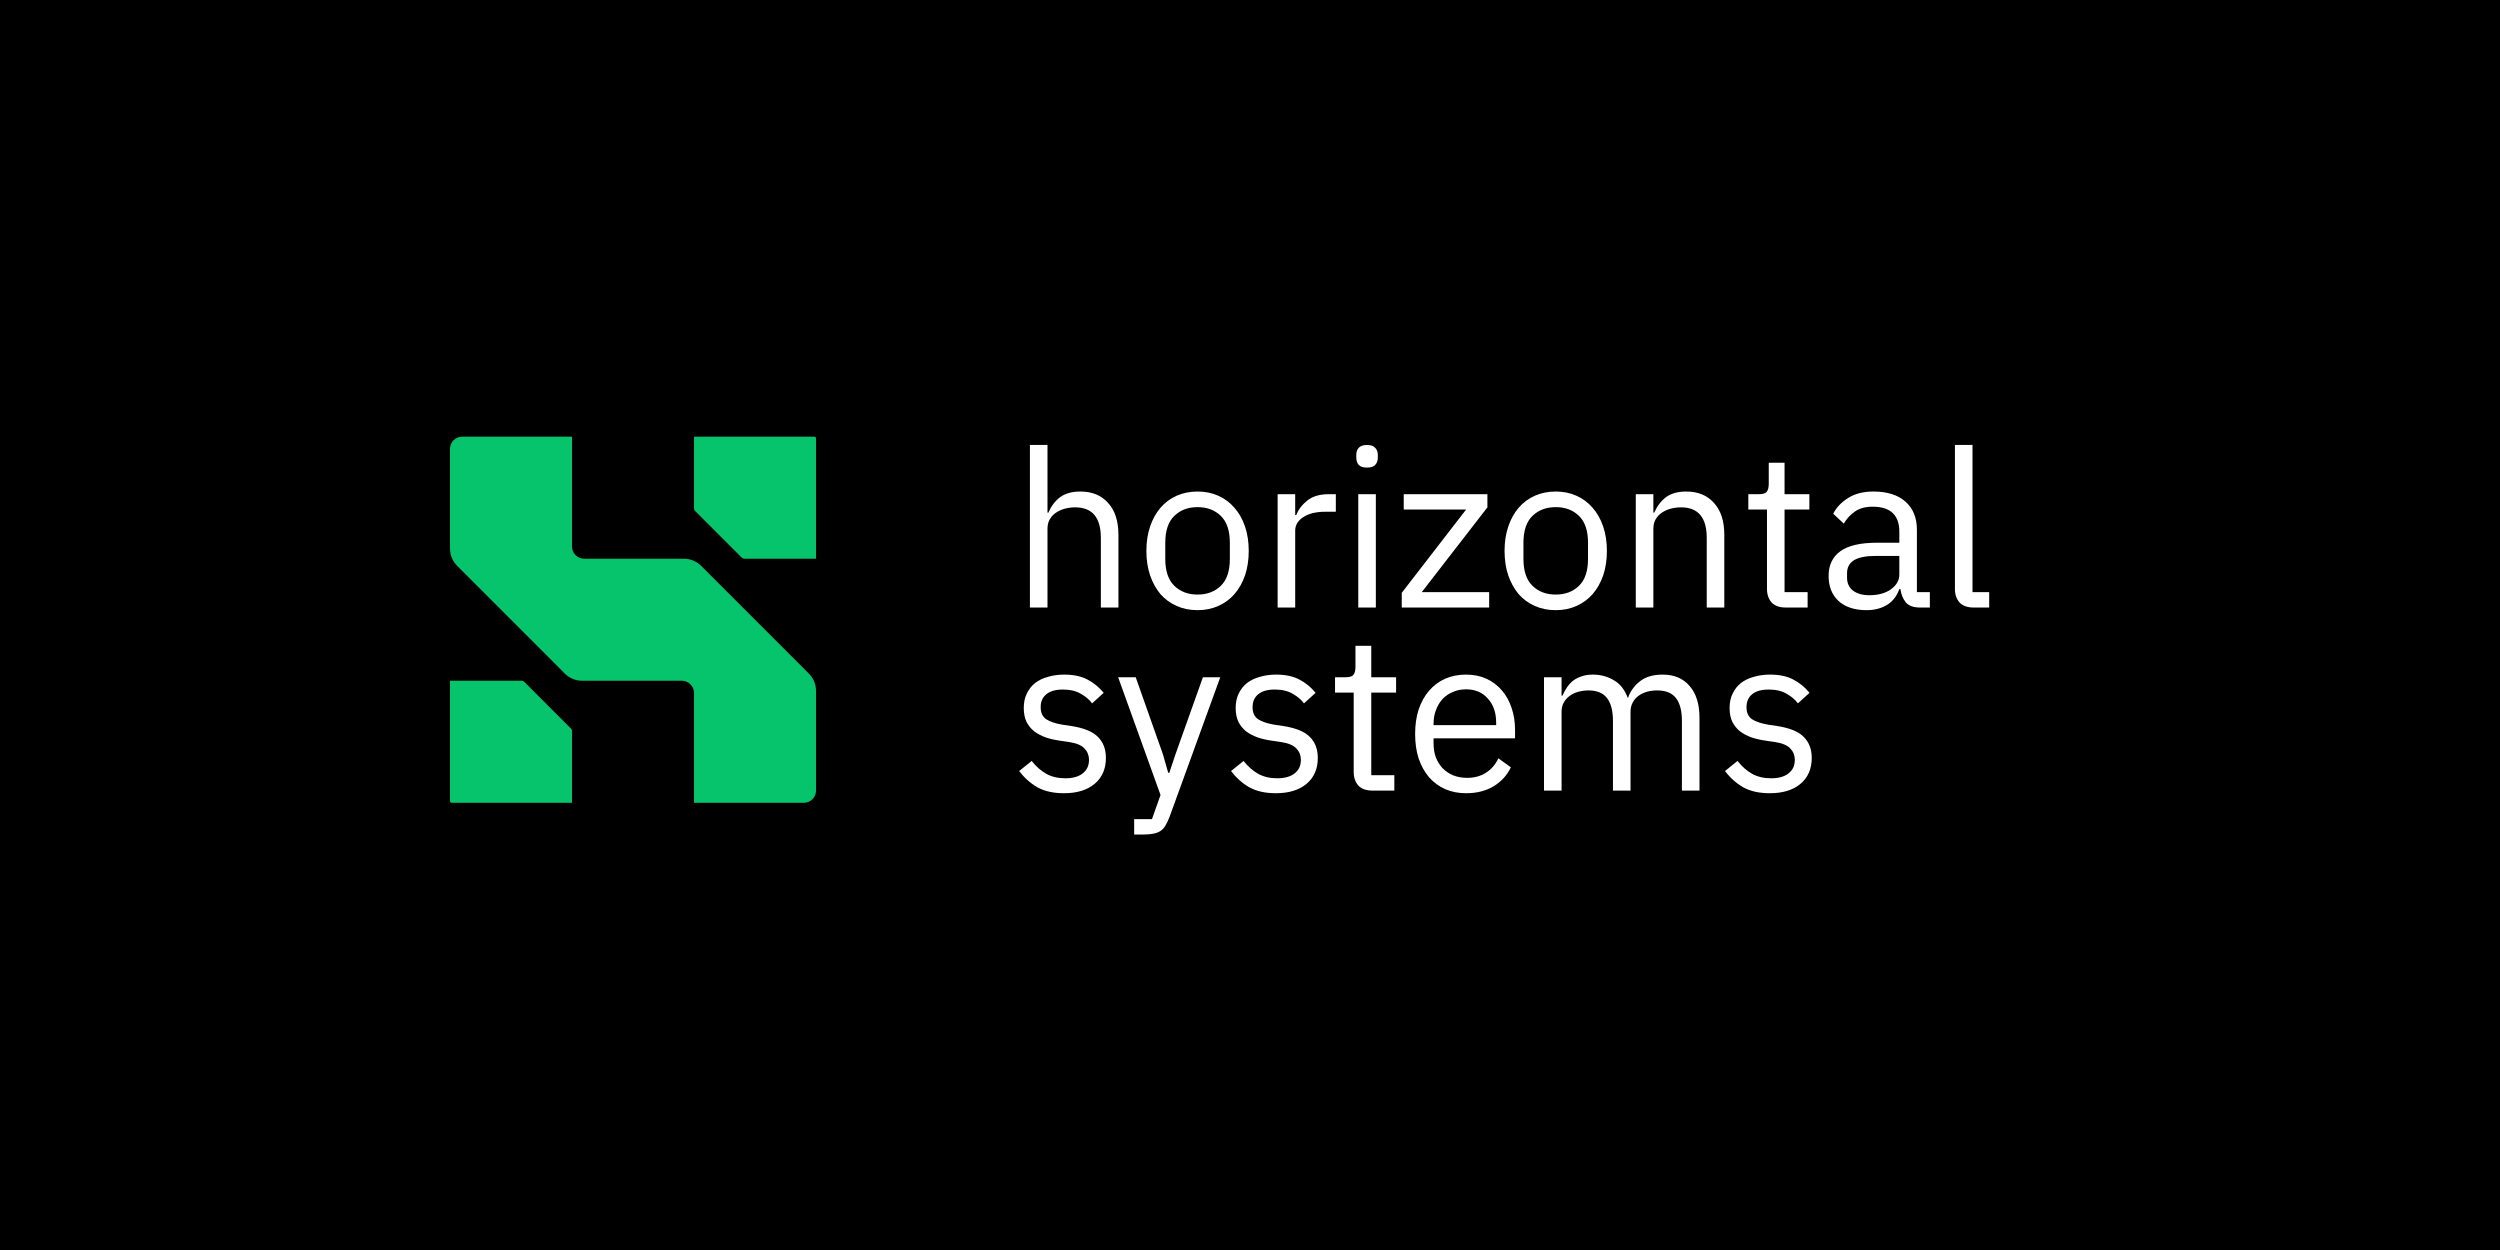
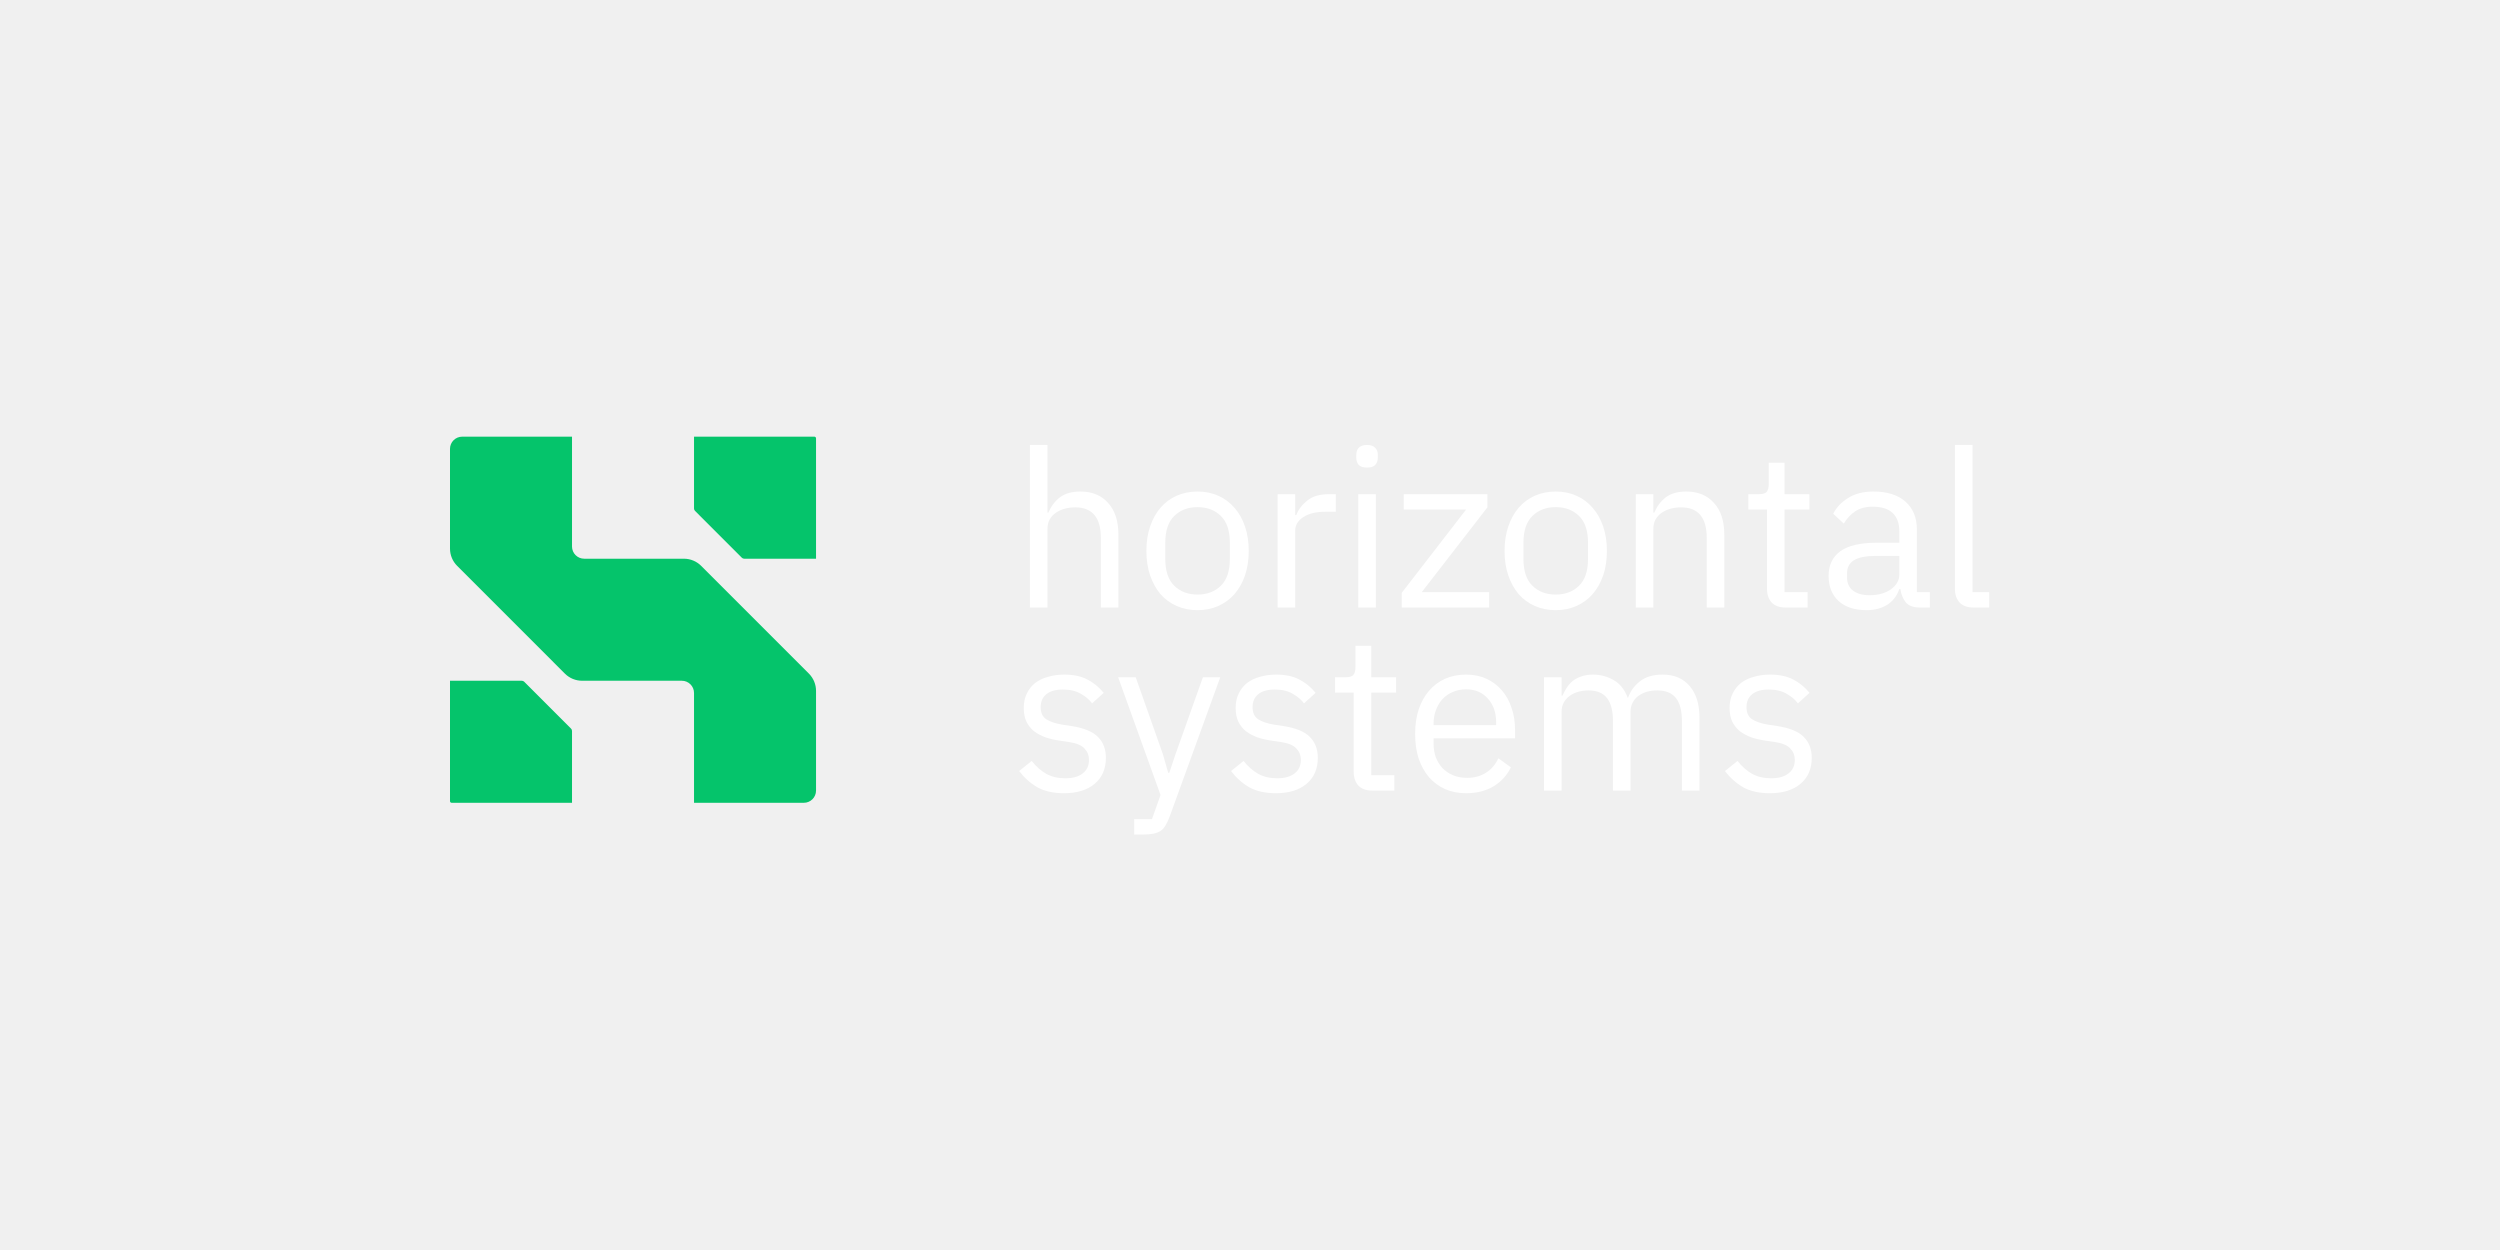
<svg xmlns="http://www.w3.org/2000/svg" width="1500" height="750" viewBox="0 0 1500 750" fill="none">
-   <rect width="1500" height="750" fill="black" />
  <path d="M617.949 266.979H628.49V307.575H629.017C630.687 303.709 633.015 300.634 636.001 298.349C639.076 296.064 643.161 294.922 648.256 294.922C655.284 294.922 660.818 297.207 664.859 301.776C668.988 306.257 671.052 312.628 671.052 320.888V364.516H660.511V322.733C660.511 310.519 655.372 304.412 645.094 304.412C642.985 304.412 640.921 304.676 638.9 305.203C636.968 305.73 635.211 306.521 633.629 307.575C632.048 308.63 630.774 309.992 629.808 311.661C628.93 313.243 628.49 315.132 628.49 317.329V364.516H617.949V266.979Z" fill="white" />
  <path d="M718.537 366.097C713.969 366.097 709.797 365.263 706.019 363.593C702.242 361.924 698.991 359.551 696.268 356.476C693.633 353.312 691.568 349.578 690.075 345.272C688.581 340.878 687.835 335.958 687.835 330.51C687.835 325.15 688.581 320.273 690.075 315.879C691.568 311.486 693.633 307.751 696.268 304.676C698.991 301.512 702.242 299.096 706.019 297.426C709.797 295.757 713.969 294.922 718.537 294.922C723.105 294.922 727.234 295.757 730.924 297.426C734.701 299.096 737.952 301.512 740.675 304.676C743.398 307.751 745.506 311.486 747 315.879C748.493 320.273 749.24 325.15 749.24 330.51C749.24 335.958 748.493 340.878 747 345.272C745.506 349.578 743.398 353.312 740.675 356.476C737.952 359.551 734.701 361.924 730.924 363.593C727.234 365.263 723.105 366.097 718.537 366.097ZM718.537 356.739C724.247 356.739 728.903 354.982 732.505 351.467C736.107 347.952 737.908 342.592 737.908 335.387V325.633C737.908 318.427 736.107 313.067 732.505 309.552C728.903 306.038 724.247 304.28 718.537 304.28C712.827 304.28 708.171 306.038 704.57 309.552C700.968 313.067 699.167 318.427 699.167 325.633V335.387C699.167 342.592 700.968 347.952 704.57 351.467C708.171 354.982 712.827 356.739 718.537 356.739Z" fill="white" />
  <path d="M766.577 364.516V296.504H777.119V309.025H777.778C779.008 305.774 781.204 302.874 784.366 300.326C787.529 297.778 791.877 296.504 797.412 296.504H801.496V307.048H795.303C789.593 307.048 785.113 308.147 781.863 310.343C778.7 312.452 777.119 315.132 777.119 318.384V364.516H766.577Z" fill="white" />
  <path d="M820.233 280.555C817.949 280.555 816.279 280.028 815.225 278.973C814.259 277.831 813.776 276.381 813.776 274.624V272.91C813.776 271.153 814.259 269.747 815.225 268.692C816.279 267.55 817.949 266.979 820.233 266.979C822.517 266.979 824.142 267.55 825.108 268.692C826.162 269.747 826.689 271.153 826.689 272.91V274.624C826.689 276.381 826.162 277.831 825.108 278.973C824.142 280.028 822.517 280.555 820.233 280.555ZM814.962 296.504H825.503V364.516H814.962V296.504Z" fill="white" />
  <path d="M841.052 364.516V355.685L879.661 305.73H842.238V296.504H892.443V304.412L853.044 355.289H893.497V364.516H841.052Z" fill="white" />
  <path d="M933.437 366.097C928.869 366.097 924.696 365.263 920.919 363.593C917.142 361.924 913.891 359.551 911.168 356.476C908.533 353.312 906.468 349.578 904.975 345.272C903.481 340.878 902.735 335.958 902.735 330.51C902.735 325.15 903.481 320.273 904.975 315.879C906.468 311.486 908.533 307.751 911.168 304.676C913.891 301.512 917.142 299.096 920.919 297.426C924.696 295.757 928.869 294.922 933.437 294.922C938.005 294.922 942.134 295.757 945.824 297.426C949.601 299.096 952.852 301.512 955.575 304.676C958.298 307.751 960.406 311.486 961.9 315.879C963.393 320.273 964.14 325.15 964.14 330.51C964.14 335.958 963.393 340.878 961.9 345.272C960.406 349.578 958.298 353.312 955.575 356.476C952.852 359.551 949.601 361.924 945.824 363.593C942.134 365.263 938.005 366.097 933.437 366.097ZM933.437 356.739C939.147 356.739 943.803 354.982 947.405 351.467C951.007 347.952 952.808 342.592 952.808 335.387V325.633C952.808 318.427 951.007 313.067 947.405 309.552C943.803 306.038 939.147 304.28 933.437 304.28C927.727 304.28 923.071 306.038 919.47 309.552C915.868 313.067 914.067 318.427 914.067 325.633V335.387C914.067 342.592 915.868 347.952 919.47 351.467C923.071 354.982 927.727 356.739 933.437 356.739Z" fill="white" />
  <path d="M981.477 364.516V296.504H992.019V307.575H992.546C994.215 303.709 996.543 300.634 999.53 298.349C1002.6 296.064 1006.69 294.922 1011.78 294.922C1018.81 294.922 1024.35 297.207 1028.39 301.776C1032.52 306.257 1034.58 312.628 1034.58 320.888V364.516H1024.04V322.733C1024.04 310.519 1018.9 304.412 1008.62 304.412C1006.51 304.412 1004.45 304.676 1002.43 305.203C1000.5 305.73 998.739 306.521 997.158 307.575C995.577 308.63 994.303 309.992 993.336 311.661C992.458 313.243 992.019 315.132 992.019 317.329V364.516H981.477Z" fill="white" />
  <path d="M1071.39 364.516C1067.7 364.516 1064.89 363.505 1062.96 361.484C1061.11 359.375 1060.19 356.651 1060.19 353.312V305.73H1048.99V296.504H1055.32C1057.6 296.504 1059.14 296.064 1059.93 295.186C1060.81 294.219 1061.25 292.593 1061.25 290.309V277.655H1070.73V296.504H1085.62V305.73H1070.73V355.289H1084.57V364.516H1071.39Z" fill="white" />
  <path d="M1151.98 364.516C1148.03 364.516 1145.17 363.461 1143.42 361.352C1141.75 359.244 1140.69 356.607 1140.25 353.444H1139.6C1138.1 357.662 1135.64 360.825 1132.22 362.934C1128.79 365.043 1124.71 366.097 1119.96 366.097C1112.76 366.097 1107.14 364.252 1103.09 360.562C1099.14 356.871 1097.16 351.862 1097.16 345.536C1097.16 339.121 1099.49 334.2 1104.15 330.773C1108.89 327.346 1116.23 325.633 1126.15 325.633H1139.6V318.911C1139.6 314.078 1138.28 310.387 1135.64 307.839C1133.01 305.291 1128.97 304.017 1123.52 304.017C1119.39 304.017 1115.92 304.939 1113.11 306.785C1110.39 308.63 1108.1 311.09 1106.26 314.166L1099.93 308.234C1101.78 304.544 1104.72 301.424 1108.76 298.876C1112.8 296.24 1117.9 294.922 1124.05 294.922C1132.3 294.922 1138.72 296.943 1143.28 300.985C1147.85 305.027 1150.14 310.651 1150.14 317.856V355.289H1157.91V364.516H1151.98ZM1121.67 357.135C1124.31 357.135 1126.73 356.827 1128.92 356.212C1131.12 355.597 1133.01 354.718 1134.59 353.576C1136.17 352.434 1137.4 351.115 1138.28 349.622C1139.16 348.128 1139.6 346.502 1139.6 344.745V333.541H1125.63C1119.57 333.541 1115.13 334.42 1112.32 336.177C1109.6 337.935 1108.23 340.483 1108.23 343.822V346.59C1108.23 349.929 1109.42 352.521 1111.79 354.367C1114.25 356.212 1117.55 357.135 1121.67 357.135Z" fill="white" />
  <path d="M1184.16 364.516C1180.47 364.516 1177.66 363.505 1175.72 361.484C1173.88 359.375 1172.96 356.739 1172.96 353.576V266.979H1183.5V355.289H1193.51V364.516H1184.16Z" fill="white" />
  <path d="M638.373 475.936C632.048 475.936 626.733 474.75 622.429 472.377C618.212 469.917 614.567 466.666 611.492 462.624L619.003 456.561C621.638 459.9 624.581 462.492 627.832 464.337C631.082 466.095 634.859 466.973 639.164 466.973C643.644 466.973 647.114 466.007 649.574 464.074C652.121 462.14 653.395 459.416 653.395 455.902C653.395 453.265 652.517 451.025 650.76 449.179C649.091 447.246 646.016 445.928 641.536 445.225L636.133 444.434C632.971 443.995 630.072 443.336 627.436 442.457C624.801 441.491 622.473 440.261 620.452 438.767C618.52 437.185 616.982 435.252 615.84 432.967C614.786 430.683 614.259 427.959 614.259 424.795C614.259 421.456 614.874 418.556 616.104 416.096C617.334 413.548 619.003 411.439 621.111 409.769C623.307 408.1 625.899 406.87 628.886 406.079C631.872 405.2 635.079 404.761 638.505 404.761C644.039 404.761 648.651 405.727 652.341 407.66C656.118 409.594 659.413 412.274 662.224 415.701L655.24 422.027C653.746 419.918 651.55 418.029 648.651 416.36C645.752 414.602 642.107 413.724 637.714 413.724C633.322 413.724 629.984 414.69 627.7 416.623C625.504 418.469 624.405 421.017 624.405 424.268C624.405 427.607 625.504 430.024 627.7 431.517C629.984 433.011 633.234 434.11 637.451 434.813L642.722 435.603C650.277 436.746 655.635 438.942 658.798 442.194C661.96 445.357 663.541 449.531 663.541 454.715C663.541 461.306 661.301 466.49 656.821 470.269C652.341 474.047 646.192 475.936 638.373 475.936Z" fill="white" />
  <path d="M721.748 406.342H732.158L701.719 490.171C700.928 492.192 700.138 493.862 699.347 495.18C698.557 496.586 697.59 497.684 696.448 498.475C695.306 499.266 693.857 499.837 692.1 500.189C690.431 500.54 688.366 500.716 685.907 500.716H680.504V491.489H691.177L696.316 476.991L670.885 406.342H681.426L697.766 452.606L700.928 463.678H701.587L705.277 452.606L721.748 406.342Z" fill="white" />
  <path d="M765.512 475.936C759.187 475.936 753.872 474.75 749.567 472.377C745.351 469.917 741.705 466.666 738.63 462.624L746.141 456.561C748.777 459.9 751.72 462.492 754.97 464.337C758.22 466.095 761.998 466.973 766.302 466.973C770.782 466.973 774.252 466.007 776.712 464.074C779.26 462.14 780.534 459.416 780.534 455.902C780.534 453.265 779.655 451.025 777.898 449.179C776.229 447.246 773.154 445.928 768.674 445.225L763.272 444.434C760.109 443.995 757.21 443.336 754.575 442.457C751.939 441.491 749.611 440.261 747.591 438.767C745.658 437.185 744.121 435.252 742.979 432.967C741.925 430.683 741.398 427.959 741.398 424.795C741.398 421.456 742.012 418.556 743.242 416.096C744.472 413.548 746.141 411.439 748.25 409.769C750.446 408.1 753.037 406.87 756.024 406.079C759.011 405.2 762.217 404.761 765.643 404.761C771.178 404.761 775.79 405.727 779.479 407.66C783.257 409.594 786.551 412.274 789.362 415.701L782.378 422.027C780.885 419.918 778.689 418.029 775.79 416.36C772.891 414.602 769.245 413.724 764.853 413.724C760.46 413.724 757.122 414.69 754.838 416.623C752.642 418.469 751.544 421.017 751.544 424.268C751.544 427.607 752.642 430.024 754.838 431.517C757.122 433.011 760.373 434.11 764.589 434.813L769.86 435.603C777.415 436.746 782.774 438.942 785.936 442.194C789.099 445.357 790.68 449.531 790.68 454.715C790.68 461.306 788.44 466.49 783.96 470.269C779.479 474.047 773.33 475.936 765.512 475.936Z" fill="white" />
  <path d="M823.421 474.354C819.731 474.354 816.92 473.344 814.988 471.323C813.143 469.214 812.22 466.49 812.22 463.151V415.569H801.02V406.342H807.345C809.629 406.342 811.166 405.903 811.957 405.024C812.835 404.058 813.275 402.432 813.275 400.147V387.494H822.762V406.342H837.652V415.569H822.762V465.128H836.598V474.354H823.421Z" fill="white" />
  <path d="M879.645 475.936C874.989 475.936 870.772 475.101 866.995 473.432C863.305 471.762 860.099 469.39 857.376 466.314C854.74 463.151 852.676 459.416 851.182 455.111C849.777 450.717 849.074 445.796 849.074 440.348C849.074 434.988 849.777 430.111 851.182 425.718C852.676 421.324 854.74 417.59 857.376 414.514C860.099 411.351 863.305 408.935 866.995 407.265C870.772 405.595 874.989 404.761 879.645 404.761C884.213 404.761 888.298 405.595 891.9 407.265C895.501 408.935 898.576 411.263 901.124 414.251C903.671 417.15 905.604 420.621 906.921 424.663C908.327 428.706 909.03 433.143 909.03 437.976V442.985H860.143V446.148C860.143 449.048 860.582 451.772 861.46 454.32C862.427 456.78 863.745 458.933 865.414 460.778C867.171 462.624 869.279 464.074 871.739 465.128C874.286 466.182 877.141 466.71 880.304 466.71C884.608 466.71 888.342 465.699 891.504 463.678C894.755 461.657 897.258 458.757 899.015 454.979L906.526 460.383C904.33 465.04 900.904 468.819 896.248 471.718C891.592 474.53 886.058 475.936 879.645 475.936ZM879.645 413.592C876.746 413.592 874.11 414.119 871.739 415.173C869.367 416.14 867.302 417.546 865.545 419.391C863.876 421.236 862.559 423.433 861.592 425.982C860.626 428.442 860.143 431.166 860.143 434.154V435.076H897.698V433.626C897.698 427.563 896.028 422.73 892.69 419.128C889.44 415.437 885.091 413.592 879.645 413.592Z" fill="white" />
  <path d="M926.401 474.354V406.342H936.943V417.414H937.47C938.26 415.657 939.139 414.031 940.105 412.537C941.159 410.956 942.389 409.594 943.795 408.451C945.288 407.309 947.001 406.43 948.934 405.815C950.866 405.112 953.15 404.761 955.786 404.761C960.266 404.761 964.395 405.859 968.172 408.056C971.95 410.165 974.761 413.68 976.606 418.6H976.869C978.099 414.91 980.383 411.702 983.721 408.978C987.147 406.167 991.759 404.761 997.557 404.761C1004.5 404.761 1009.9 407.045 1013.77 411.615C1017.72 416.096 1019.69 422.467 1019.69 430.727V474.354H1009.15V432.572C1009.15 426.509 1007.97 421.939 1005.6 418.864C1003.22 415.788 999.446 414.251 994.263 414.251C992.155 414.251 990.134 414.514 988.202 415.042C986.357 415.569 984.688 416.36 983.194 417.414C981.701 418.469 980.515 419.831 979.636 421.5C978.758 423.082 978.319 424.971 978.319 427.168V474.354H967.777V432.572C967.777 426.509 966.591 421.939 964.219 418.864C961.847 415.788 958.158 414.251 953.15 414.251C951.042 414.251 949.022 414.514 947.089 415.042C945.156 415.569 943.443 416.36 941.95 417.414C940.457 418.469 939.227 419.831 938.26 421.5C937.382 423.082 936.943 424.971 936.943 427.168V474.354H926.401Z" fill="white" />
  <path d="M1061.87 475.936C1055.54 475.936 1050.23 474.75 1045.92 472.377C1041.71 469.917 1038.06 466.666 1034.99 462.624L1042.5 456.561C1045.13 459.9 1048.08 462.492 1051.33 464.337C1054.58 466.095 1058.35 466.973 1062.66 466.973C1067.14 466.973 1070.61 466.007 1073.07 464.074C1075.62 462.14 1076.89 459.416 1076.89 455.902C1076.89 453.265 1076.01 451.025 1074.25 449.179C1072.59 447.246 1069.51 445.928 1065.03 445.225L1059.63 444.434C1056.47 443.995 1053.57 443.336 1050.93 442.457C1048.3 441.491 1045.97 440.261 1043.95 438.767C1042.01 437.185 1040.48 435.252 1039.33 432.967C1038.28 430.683 1037.75 427.959 1037.75 424.795C1037.75 421.456 1038.37 418.556 1039.6 416.096C1040.83 413.548 1042.5 411.439 1044.61 409.769C1046.8 408.1 1049.39 406.87 1052.38 406.079C1055.37 405.2 1058.57 404.761 1062 404.761C1067.53 404.761 1072.15 405.727 1075.84 407.66C1079.61 409.594 1082.91 412.274 1085.72 415.701L1078.73 422.027C1077.24 419.918 1075.04 418.029 1072.15 416.36C1069.25 414.602 1065.6 413.724 1061.21 413.724C1056.82 413.724 1053.48 414.69 1051.19 416.623C1049 418.469 1047.9 421.017 1047.9 424.268C1047.9 427.607 1049 430.024 1051.19 431.517C1053.48 433.011 1056.73 434.11 1060.95 434.813L1066.22 435.603C1073.77 436.746 1079.13 438.942 1082.29 442.194C1085.45 445.357 1087.04 449.531 1087.04 454.715C1087.04 461.306 1084.8 466.49 1080.32 470.269C1075.84 474.047 1069.69 475.936 1061.87 475.936Z" fill="white" />
  <path d="M343.207 481.677L271.001 481.677C270.449 481.677 270.001 481.23 270.001 480.677L270.001 408.452L313.096 408.452C313.626 408.452 314.135 408.662 314.51 409.038L342.621 437.156C342.996 437.531 343.207 438.04 343.207 438.57L343.207 481.677Z" fill="#05C46B" />
  <path d="M416.413 262H488.619C489.171 262 489.619 262.448 489.619 263V335.226H446.524C445.994 335.226 445.485 335.015 445.11 334.64L416.999 306.521C416.624 306.146 416.413 305.638 416.413 305.107L416.413 262Z" fill="#05C46B" />
  <path d="M489.619 474.354C489.619 478.398 486.341 481.677 482.298 481.677H416.413V415.774C416.413 411.73 413.135 408.451 409.092 408.451L349.272 408.451C345.389 408.451 341.664 406.908 338.919 404.162L274.289 339.515C271.544 336.769 270.001 333.043 270.001 329.159L270.001 269.323C270.001 265.278 273.279 262 277.322 262L343.207 262L343.207 327.903C343.207 331.947 346.485 335.226 350.528 335.226L410.348 335.226C414.231 335.226 417.955 336.769 420.701 339.515L485.33 404.162C488.076 406.908 489.619 410.633 489.619 414.517V474.354Z" fill="#05C46B" />
</svg>
